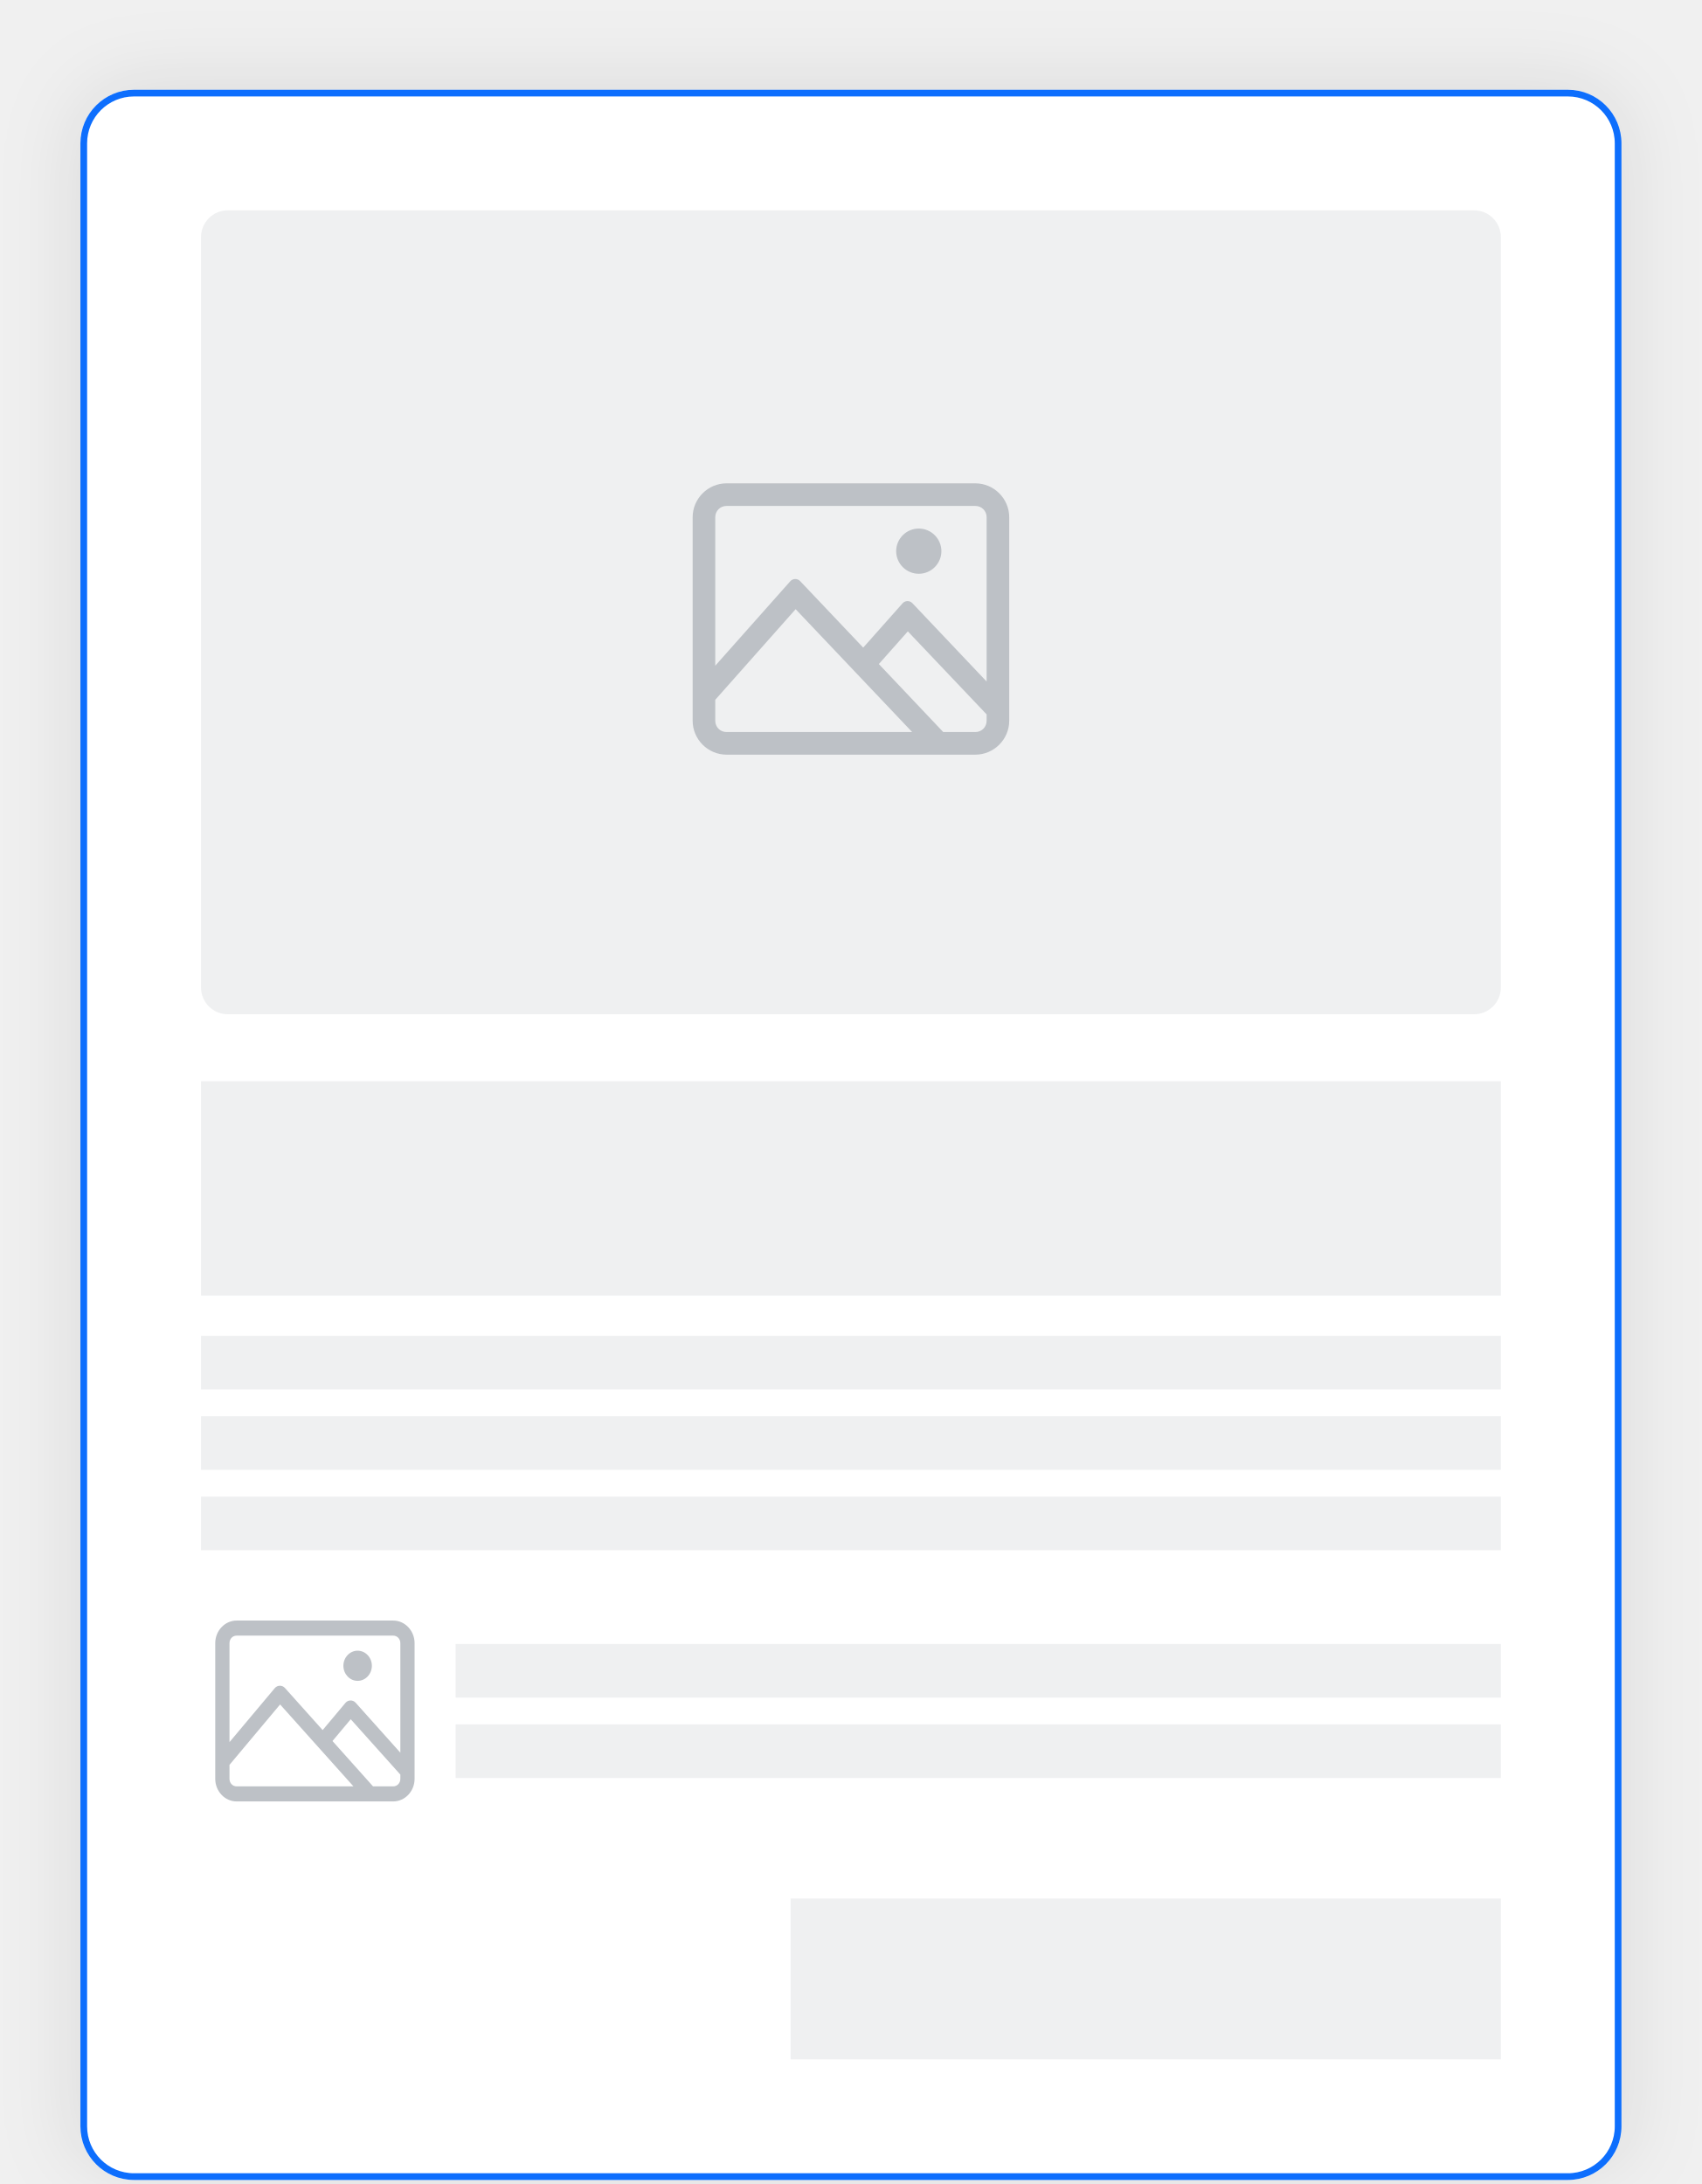
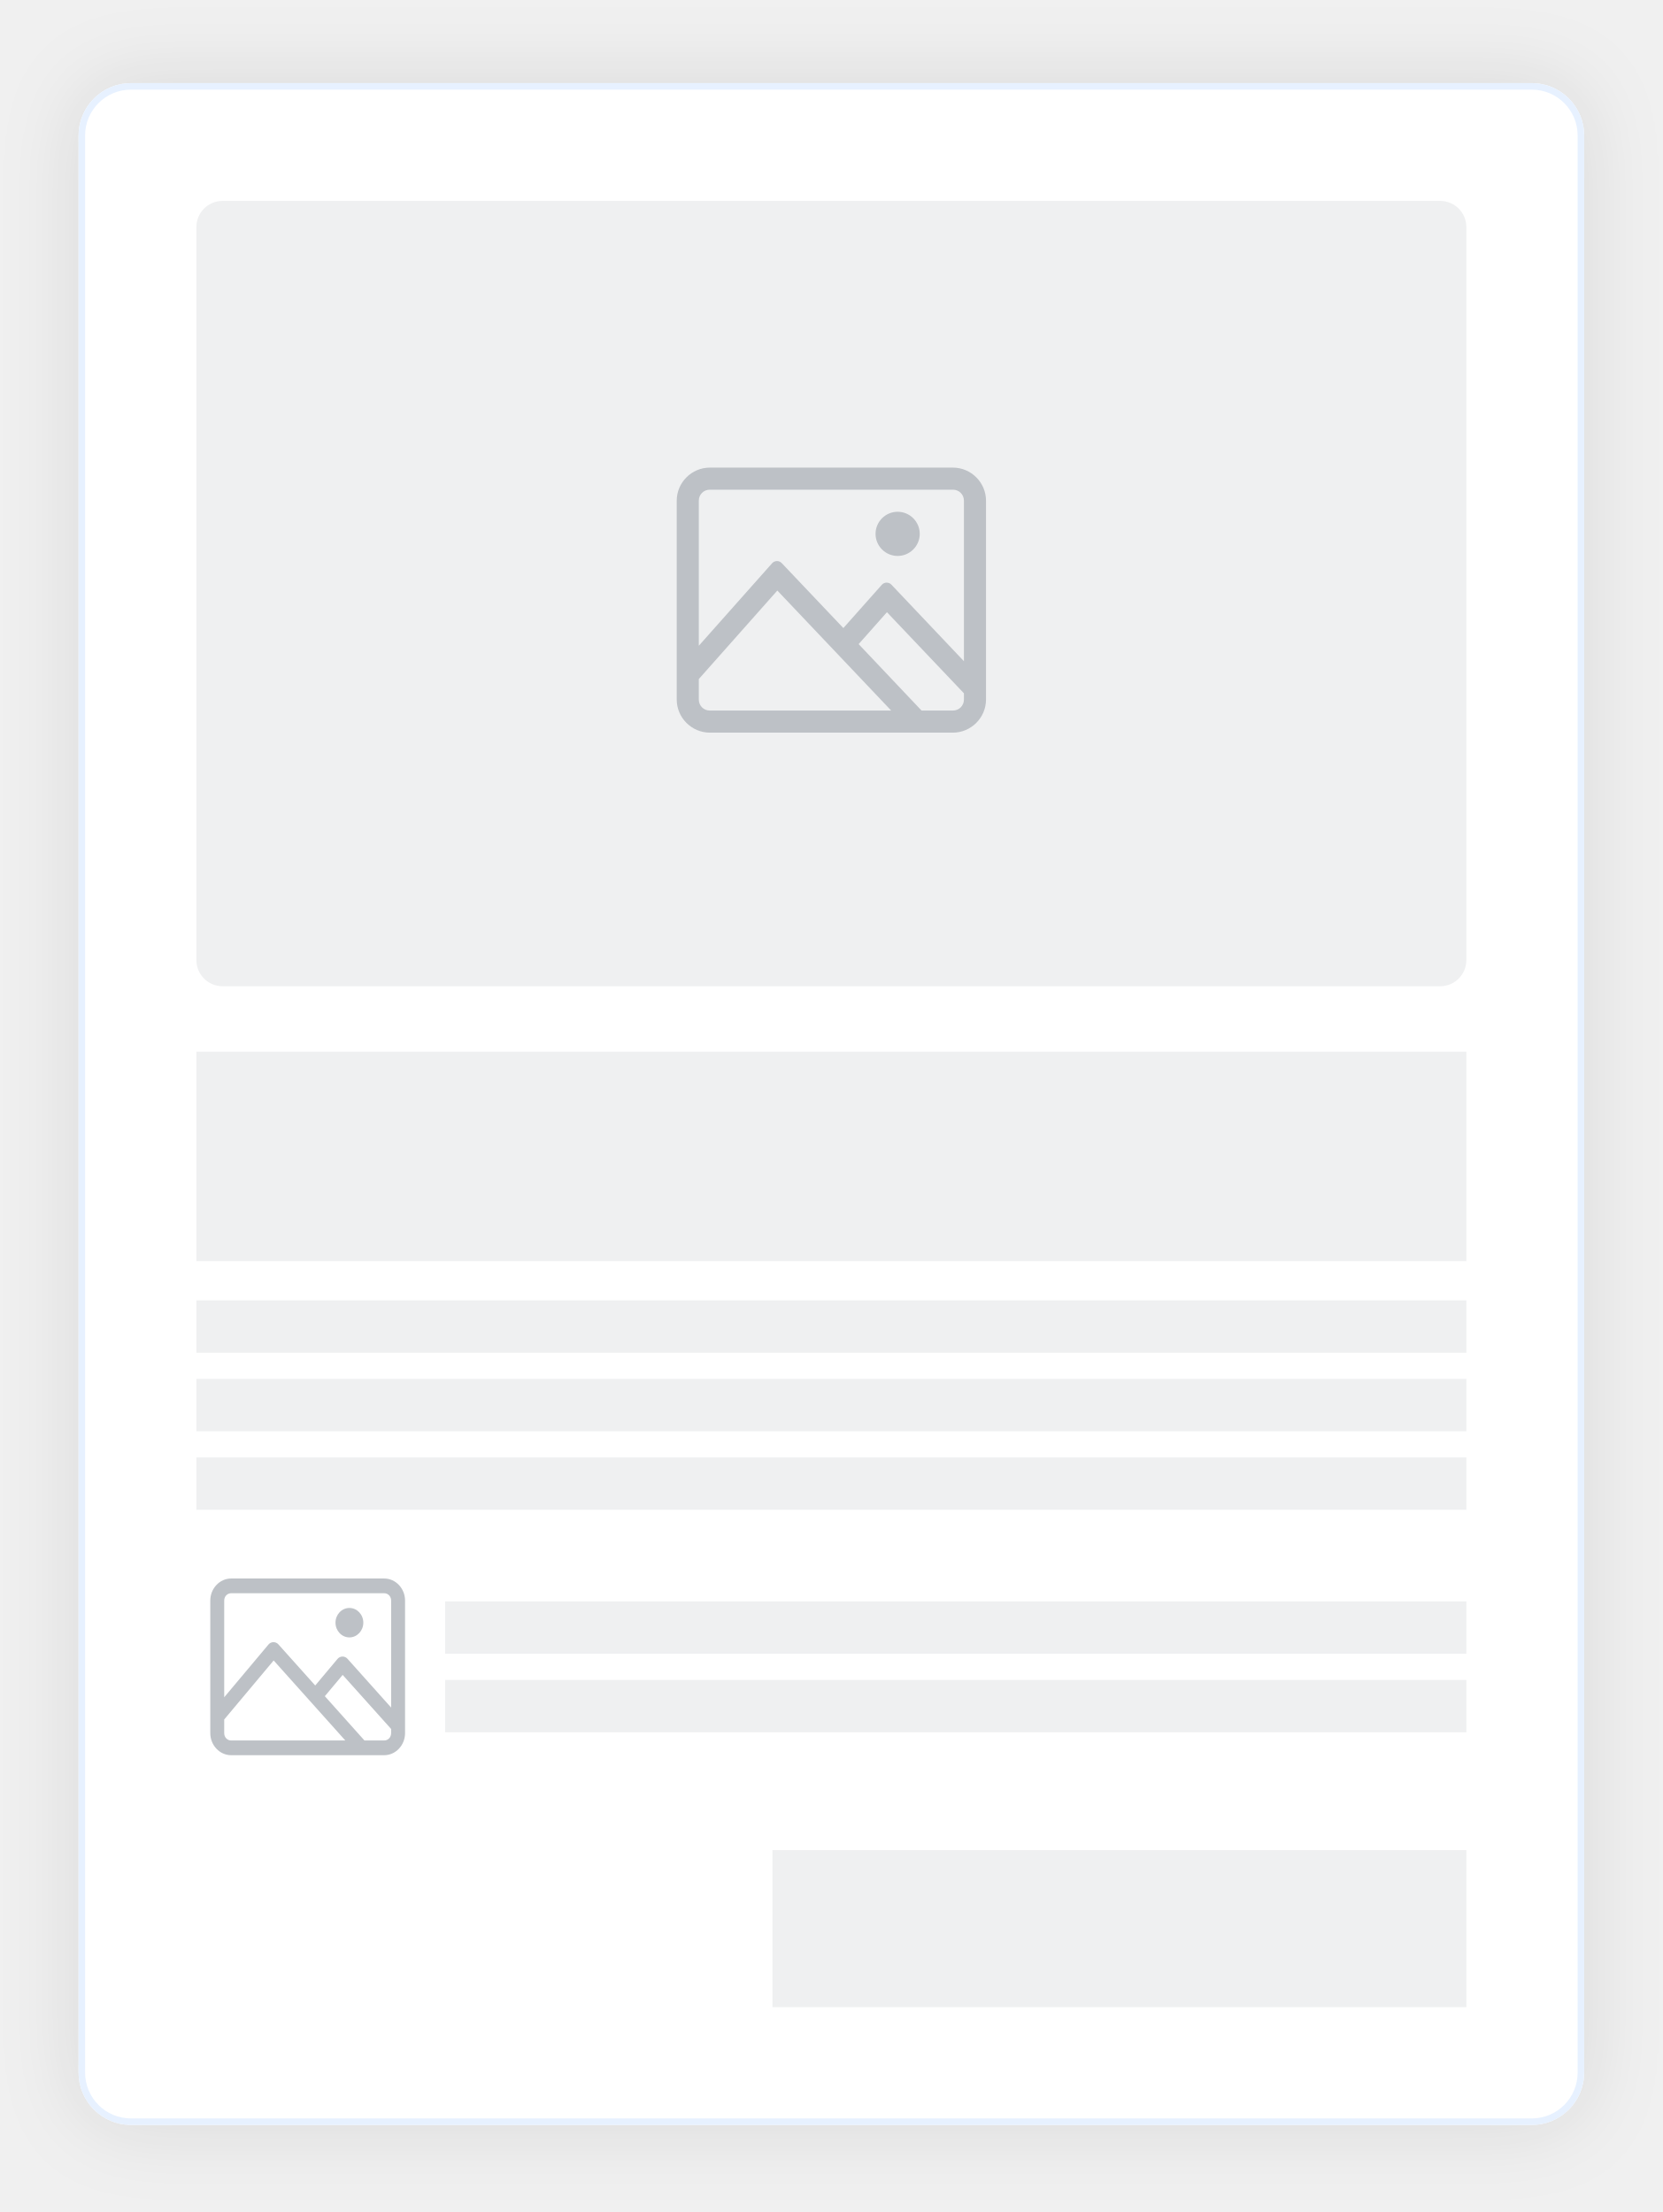
- <svg xmlns="http://www.w3.org/2000/svg" width="127" height="163" viewBox="0 0 127 163" fill="none">
-   <g filter="url(#filter0_d)">
-     <rect x="6" y="6.698" width="115" height="156" rx="4" fill="white" />
-     <rect x="6.25" y="6.948" width="114.5" height="155.5" rx="3.75" stroke="#0D6EFD" stroke-width="0.5" />
+ <svg xmlns="http://www.w3.org/2000/svg" width="127" height="169" viewBox="0 0 127 169" fill="none">
+   <g filter="url(#filter0_d_477:13452)">
+     <rect x="6" y="6.35" width="115" height="156" rx="4" fill="white" />
+     <rect x="6.25" y="6.6" width="114.5" height="155.5" rx="3.75" stroke="#E7F1FF" stroke-width="0.5" />
  </g>
-   <rect x="15" y="80.698" width="97" height="16" fill="#EFF0F1" />
-   <rect x="15" y="99.698" width="97" height="4" fill="#EFF0F1" />
-   <rect x="15" y="105.698" width="97" height="4" fill="#EFF0F1" />
-   <rect x="15" y="111.698" width="97" height="4" fill="#EFF0F1" />
-   <rect x="59" y="141.698" width="53" height="12" fill="#EFF0F1" />
-   <rect x="15" y="15.698" width="97" height="60" rx="2" fill="#EFF0F1" />
-   <path fill-rule="evenodd" clip-rule="evenodd" d="M54.219 36.073C52.828 36.073 51.688 37.213 51.688 38.604V53.791C51.688 55.182 52.828 56.323 54.219 56.323H72.781C74.172 56.323 75.312 55.182 75.312 53.791V38.604C75.312 37.213 74.172 36.073 72.781 36.073H54.219ZM54.219 37.76H72.781C73.256 37.76 73.625 38.129 73.625 38.604V50.865L68.087 45.018C67.885 44.805 67.545 44.811 67.35 45.03L64.416 48.334L59.709 43.37C59.507 43.157 59.167 43.163 58.972 43.382L53.375 49.685V38.604C53.375 38.129 53.744 37.76 54.219 37.76ZM68.562 39.448C67.633 39.448 66.875 40.206 66.875 41.135C66.875 42.065 67.633 42.823 68.562 42.823C69.492 42.823 70.25 42.065 70.25 41.135C70.25 40.206 69.492 39.448 68.562 39.448ZM59.373 45.466L68.068 54.635H54.219C53.744 54.635 53.375 54.266 53.375 53.791V52.229L59.373 45.466ZM67.745 47.121L73.625 53.317V53.791C73.625 54.266 73.256 54.635 72.781 54.635H70.388L65.583 49.56L67.745 47.121Z" fill="#BDC1C6" />
-   <rect x="34" y="122.698" width="78" height="4" fill="#EFF0F1" />
-   <rect x="34" y="128.698" width="78" height="4" fill="#EFF0F1" />
-   <path fill-rule="evenodd" clip-rule="evenodd" d="M17.656 120.948C16.78 120.948 16.062 121.708 16.062 122.635V132.76C16.062 133.688 16.78 134.448 17.656 134.448H29.344C30.22 134.448 30.938 133.688 30.938 132.76V122.635C30.938 121.708 30.22 120.948 29.344 120.948H17.656ZM17.656 122.073H29.344C29.643 122.073 29.875 122.319 29.875 122.635V130.809L26.537 127.078C26.334 126.851 25.977 126.856 25.781 127.09L24.077 129.122L21.262 125.979C21.059 125.752 20.702 125.758 20.506 125.991L17.125 130.022V122.635C17.125 122.319 17.357 122.073 17.656 122.073ZM26.688 123.198C26.102 123.198 25.625 123.703 25.625 124.323C25.625 124.942 26.102 125.448 26.688 125.448C27.273 125.448 27.75 124.942 27.75 124.323C27.75 123.703 27.273 123.198 26.688 123.198ZM20.902 127.21L26.376 133.323H17.656C17.357 133.323 17.125 133.077 17.125 132.76V131.719L20.902 127.21ZM26.173 128.313L29.875 132.444V132.76C29.875 133.077 29.643 133.323 29.344 133.323H27.837L24.811 129.939L26.173 128.313Z" fill="#BDC1C6" />
+   <rect x="15" y="80.35" width="97" height="16" fill="#EFF0F1" />
+   <rect x="15" y="99.35" width="97" height="4" fill="#EFF0F1" />
+   <rect x="15" y="105.35" width="97" height="4" fill="#EFF0F1" />
+   <rect x="15" y="111.35" width="97" height="4" fill="#EFF0F1" />
+   <rect x="59" y="141.35" width="53" height="12" fill="#EFF0F1" />
+   <rect x="15" y="15.35" width="97" height="60" rx="2" fill="#EFF0F1" />
+   <path fill-rule="evenodd" clip-rule="evenodd" d="M54.219 35.725C52.828 35.725 51.688 36.865 51.688 38.256V53.443C51.688 54.834 52.828 55.975 54.219 55.975H72.781C74.172 55.975 75.312 54.834 75.312 53.443V38.256C75.312 36.865 74.172 35.725 72.781 35.725H54.219ZM54.219 37.412H72.781C73.256 37.412 73.625 37.781 73.625 38.256V50.517L68.087 44.67C67.885 44.457 67.545 44.463 67.35 44.682L64.416 47.985L59.709 43.022C59.507 42.809 59.167 42.815 58.972 43.034L53.375 49.337V38.256C53.375 37.781 53.744 37.412 54.219 37.412ZM68.562 39.1C67.633 39.1 66.875 39.858 66.875 40.787C66.875 41.717 67.633 42.475 68.562 42.475C69.492 42.475 70.25 41.717 70.25 40.787C70.25 39.858 69.492 39.1 68.562 39.1ZM59.373 45.118L68.068 54.287H54.219C53.744 54.287 53.375 53.918 53.375 53.443V51.881L59.373 45.118ZM67.745 46.773L73.625 52.969V53.443C73.625 53.918 73.256 54.287 72.781 54.287H70.388L65.583 49.211L67.745 46.773Z" fill="#BDC1C6" />
+   <rect x="34" y="122.35" width="78" height="4" fill="#EFF0F1" />
+   <rect x="34" y="128.35" width="78" height="4" fill="#EFF0F1" />
+   <path fill-rule="evenodd" clip-rule="evenodd" d="M17.656 120.6C16.78 120.6 16.062 121.36 16.062 122.287V132.412C16.062 133.339 16.78 134.1 17.656 134.1H29.344C30.22 134.1 30.938 133.339 30.938 132.412V122.287C30.938 121.36 30.22 120.6 29.344 120.6H17.656ZM17.656 121.725H29.344C29.643 121.725 29.875 121.971 29.875 122.287V130.461L26.537 126.729C26.334 126.503 25.977 126.508 25.781 126.742L24.077 128.773L21.262 125.63C21.059 125.404 20.702 125.409 20.506 125.643L17.125 129.674V122.287C17.125 121.971 17.357 121.725 17.656 121.725ZM26.688 122.85C26.102 122.85 25.625 123.355 25.625 123.975C25.625 124.594 26.102 125.1 26.688 125.1C27.273 125.1 27.75 124.594 27.75 123.975C27.75 123.355 27.273 122.85 26.688 122.85ZM20.902 126.862L26.376 132.975H17.656C17.357 132.975 17.125 132.729 17.125 132.412V131.371L20.902 126.862ZM26.173 127.965L29.875 132.096V132.412C29.875 132.729 29.643 132.975 29.344 132.975H27.837L24.811 129.591L26.173 127.965Z" fill="#BDC1C6" />
  <defs>
-     <filter id="filter0_d" x="0" y="0.698" width="127" height="168" filterUnits="userSpaceOnUse" color-interpolation-filters="sRGB">
+     <filter id="filter0_d_477:13452" x="0" y="0.35" width="127" height="168" filterUnits="userSpaceOnUse" color-interpolation-filters="sRGB">
      <feFlood flood-opacity="0" result="BackgroundImageFix" />
      <feColorMatrix in="SourceAlpha" type="matrix" values="0 0 0 0 0 0 0 0 0 0 0 0 0 0 0 0 0 0 127 0" result="hardAlpha" />
      <feOffset />
      <feGaussianBlur stdDeviation="3" />
      <feColorMatrix type="matrix" values="0 0 0 0 0 0 0 0 0 0 0 0 0 0 0 0 0 0 0.1 0" />
-       <feBlend mode="normal" in2="BackgroundImageFix" result="effect1_dropShadow" />
-       <feBlend mode="normal" in="SourceGraphic" in2="effect1_dropShadow" result="shape" />
+       <feBlend mode="normal" in2="BackgroundImageFix" result="effect1_dropShadow_477:13452" />
+       <feBlend mode="normal" in="SourceGraphic" in2="effect1_dropShadow_477:13452" result="shape" />
    </filter>
  </defs>
</svg>
